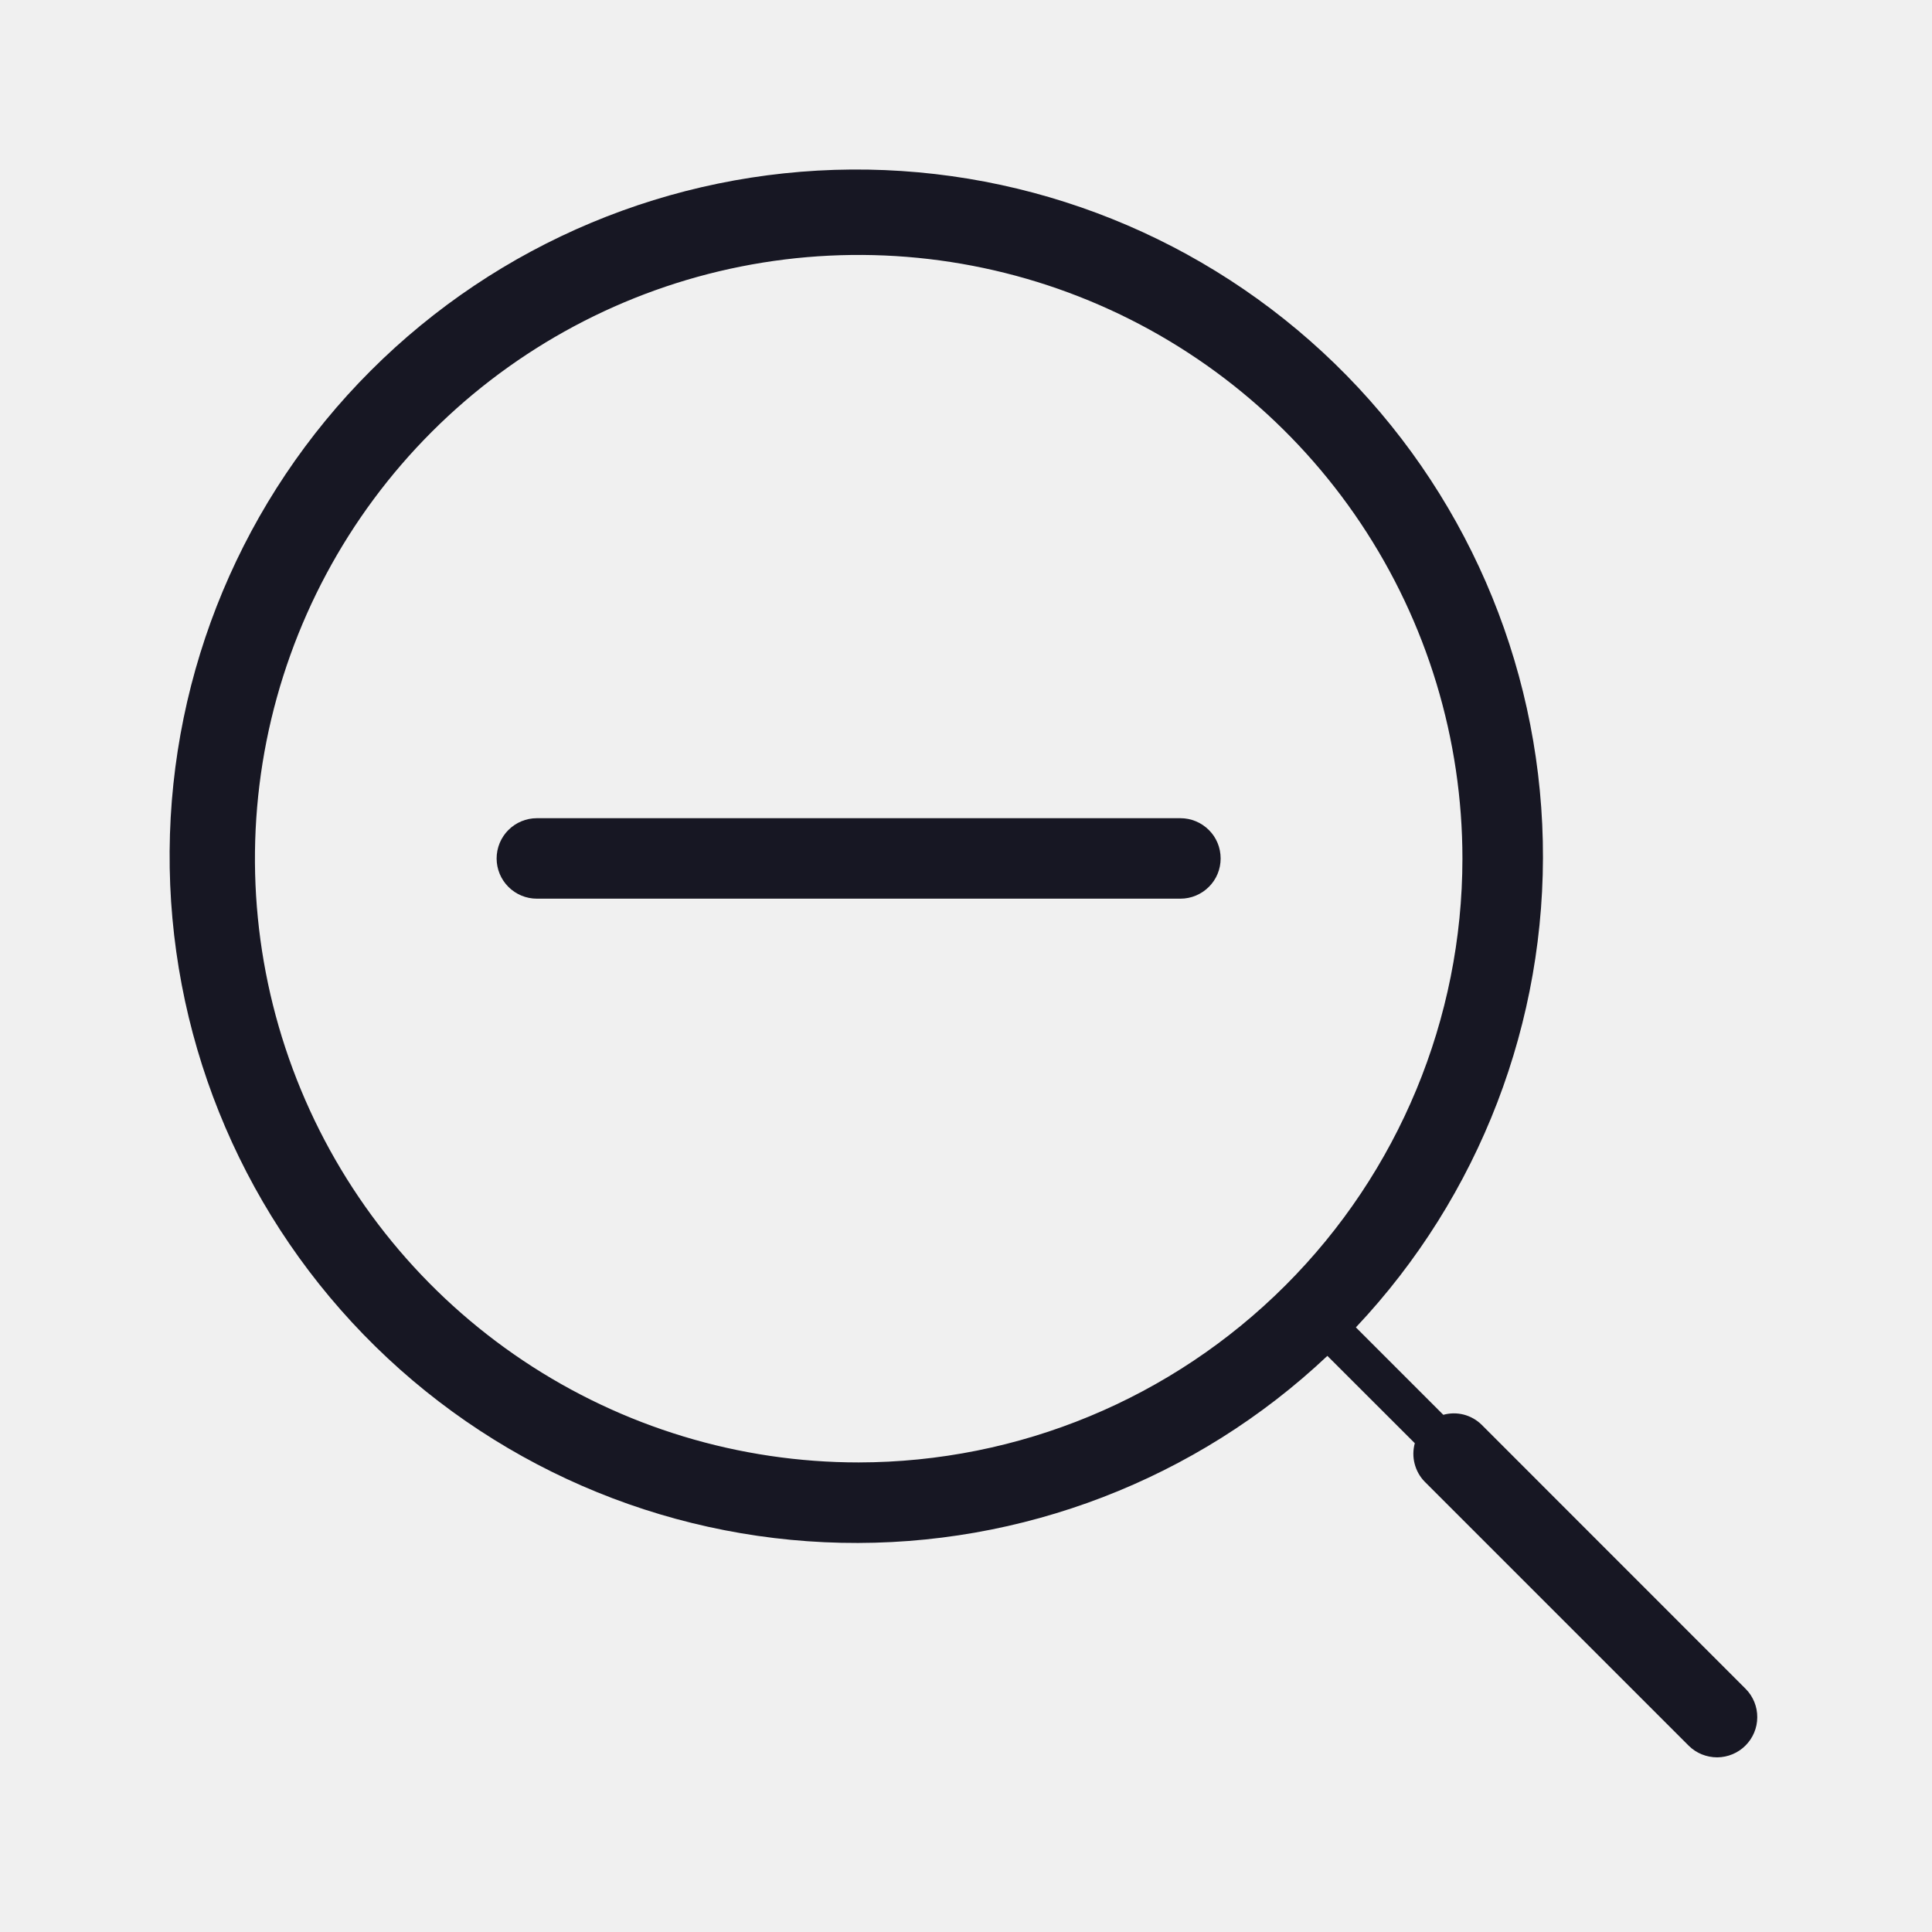
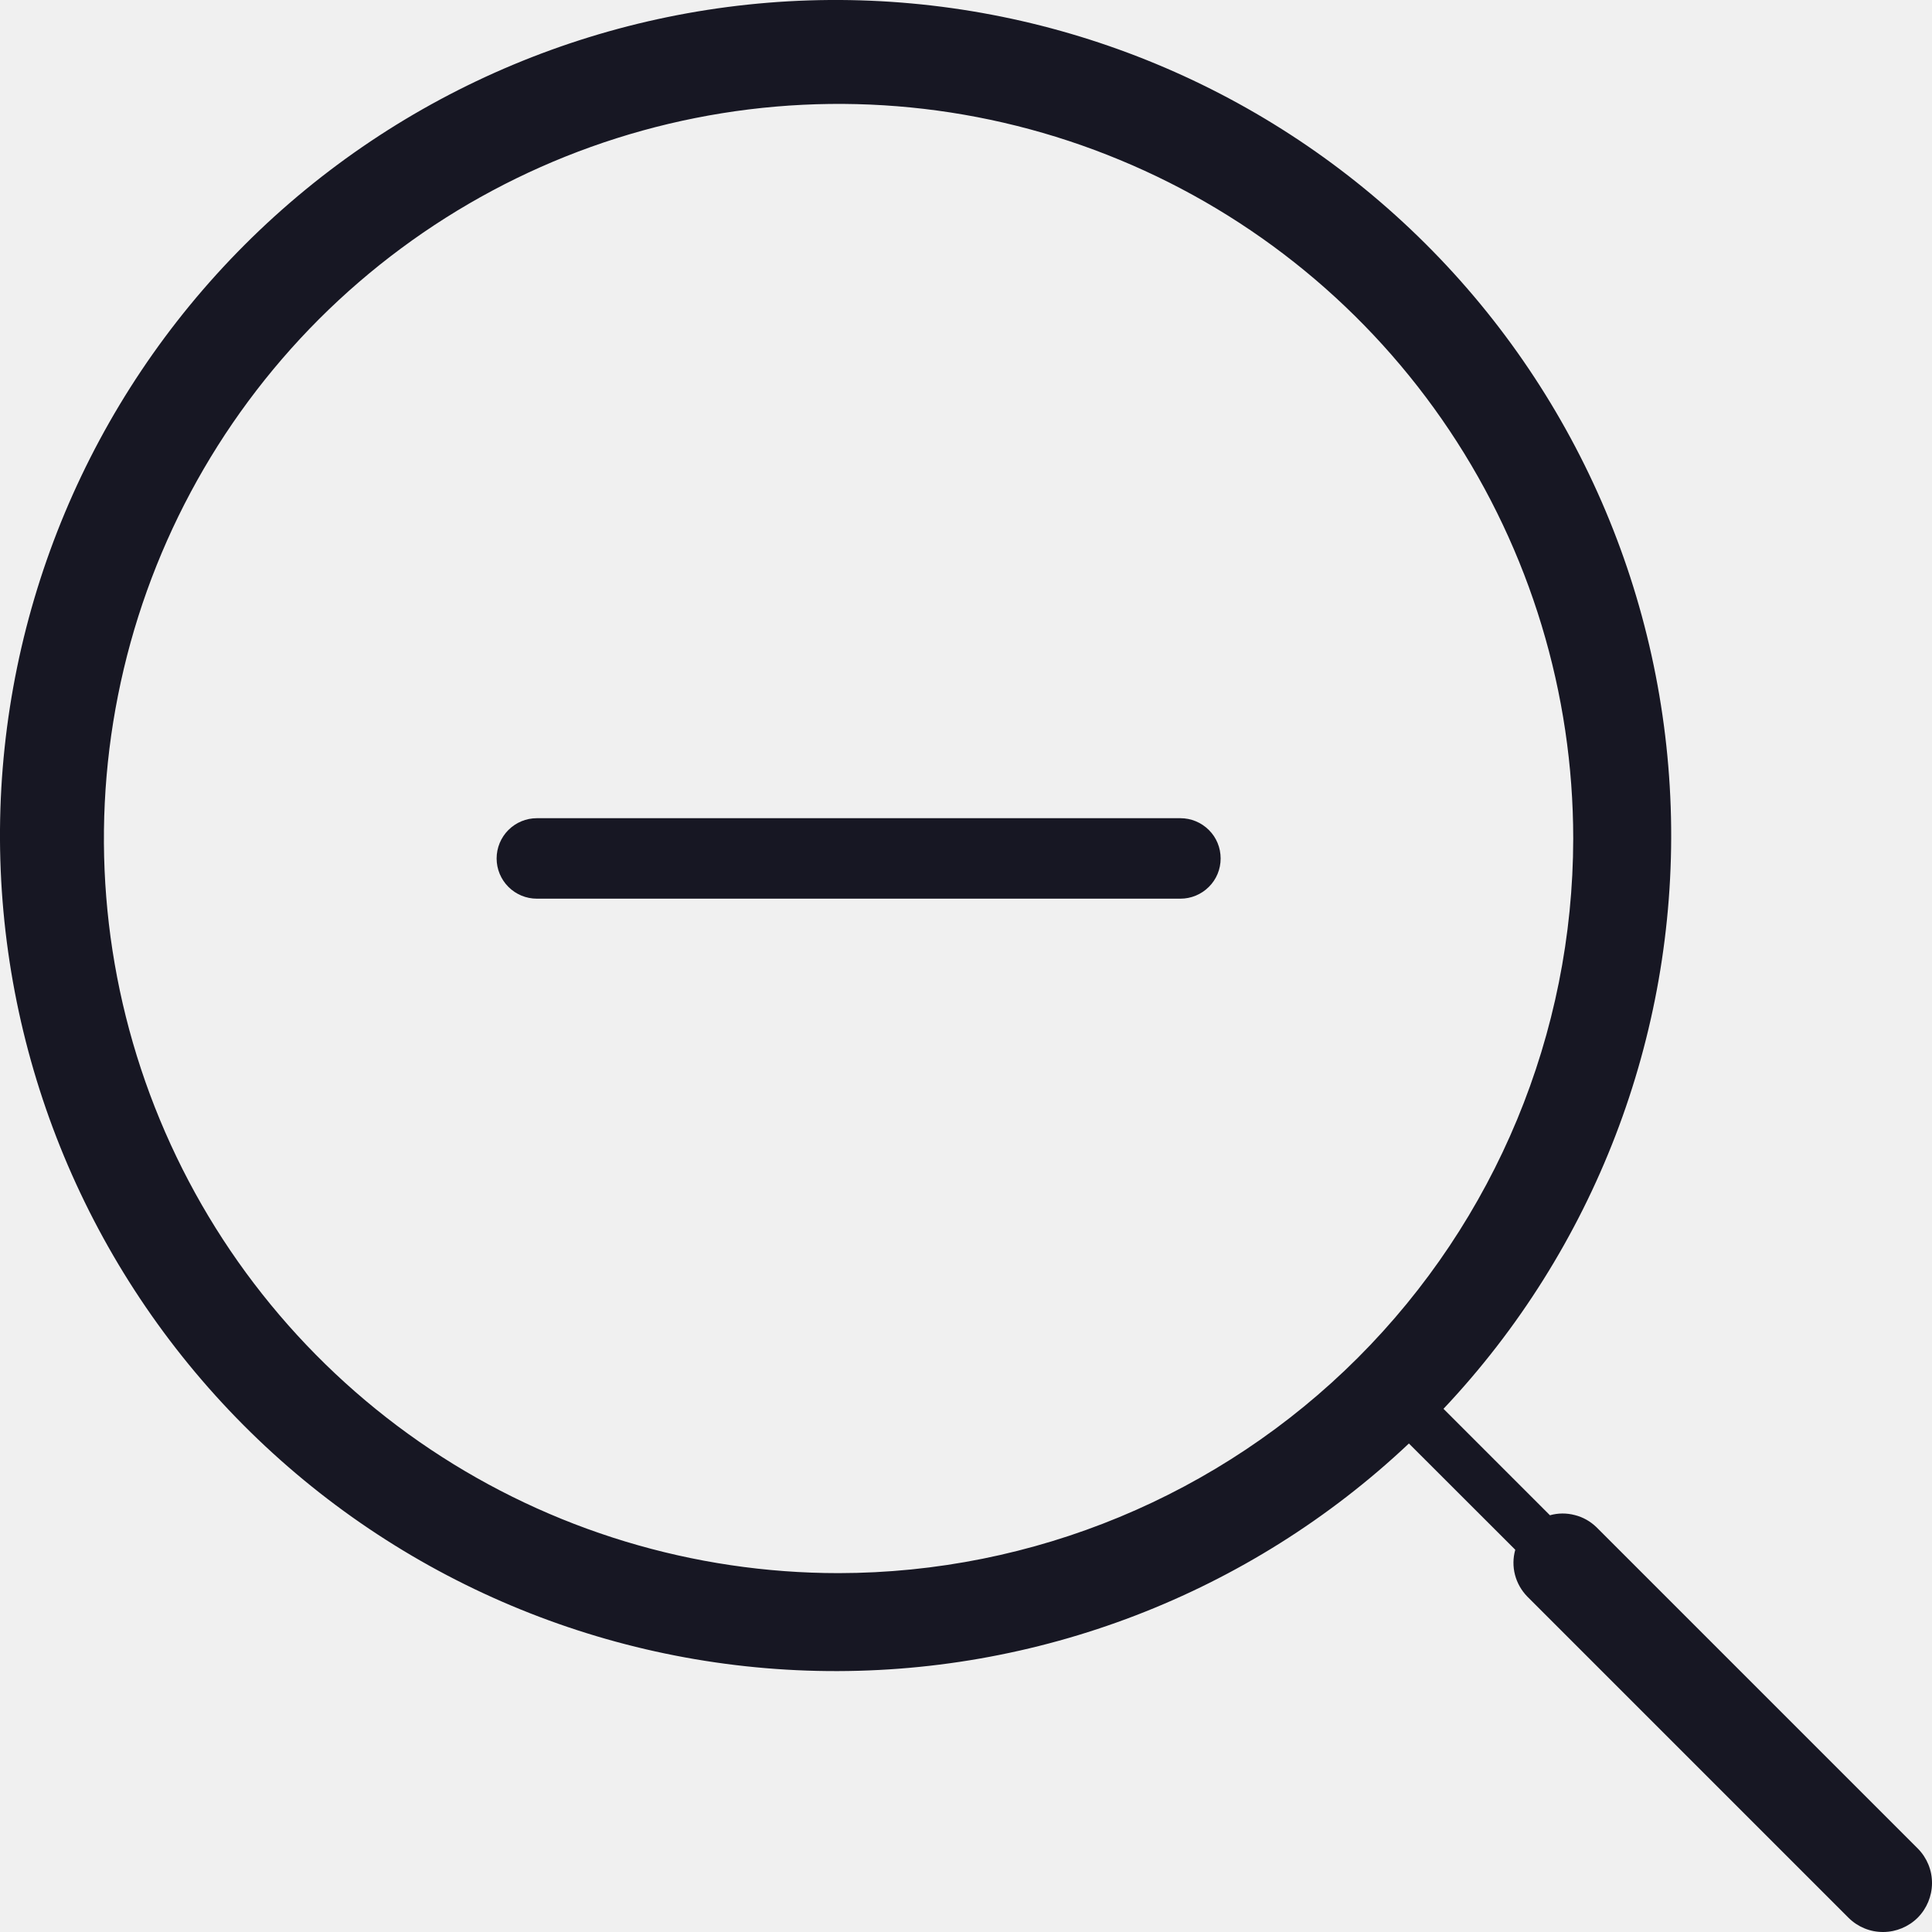
<svg xmlns="http://www.w3.org/2000/svg" width="20" height="20" viewBox="0 0 20 20" fill="none">
  <g clip-path="url(#clip0_5313_35046)">
-     <path d="M18.072 17.484L15.337 14.748C15.286 14.698 15.222 14.662 15.153 14.644C15.083 14.626 15.01 14.627 14.941 14.646L14.036 13.741C15.317 12.382 16.012 10.574 15.971 8.707C15.93 6.841 15.156 5.065 13.817 3.764C12.477 2.463 10.679 1.741 8.812 1.755C6.945 1.769 5.158 2.517 3.838 3.837C2.517 5.157 1.769 6.944 1.756 8.811C1.742 10.679 2.463 12.476 3.764 13.816C5.065 15.156 6.841 15.93 8.708 15.971C10.575 16.012 12.383 15.317 13.741 14.036L14.646 14.94C14.627 15.009 14.626 15.083 14.644 15.152C14.662 15.222 14.697 15.286 14.748 15.338L17.483 18.073C17.561 18.15 17.667 18.192 17.777 18.192C17.887 18.191 17.992 18.147 18.069 18.07C18.147 17.992 18.191 17.887 18.191 17.777C18.192 17.668 18.149 17.562 18.072 17.484L18.072 17.484ZM8.889 15.139C7.653 15.139 6.445 14.773 5.417 14.086C4.389 13.399 3.588 12.423 3.115 11.281C2.642 10.139 2.518 8.882 2.759 7.67C3.001 6.457 3.596 5.344 4.47 4.47C5.344 3.596 6.458 3 7.67 2.759C8.882 2.518 10.139 2.642 11.281 3.115C12.423 3.588 13.399 4.389 14.086 5.417C14.773 6.445 15.139 7.653 15.139 8.889C15.138 10.546 14.479 12.135 13.307 13.306C12.135 14.478 10.546 15.137 8.889 15.139Z" fill="#171723" />
-     <path d="M12.22 8.47H5.557C5.447 8.47 5.341 8.514 5.263 8.592C5.185 8.67 5.141 8.776 5.141 8.887C5.141 8.997 5.185 9.103 5.263 9.181C5.341 9.259 5.447 9.303 5.557 9.303H12.22C12.33 9.303 12.436 9.259 12.514 9.181C12.593 9.103 12.636 8.997 12.636 8.887C12.636 8.776 12.593 8.67 12.514 8.592C12.436 8.514 12.33 8.47 12.22 8.47Z" fill="#171723" />
+     <g clip-path="url(#clip1_5313_35046)">
+       <path d="M19.855 19.138L16.527 15.81C16.464 15.749 16.387 15.705 16.302 15.684C16.218 15.662 16.129 15.662 16.045 15.686L14.943 14.584C16.502 12.931 17.348 10.731 17.298 8.46C17.248 6.188 16.307 4.027 14.677 2.445C13.047 0.862 10.859 -0.016 8.587 0C6.315 0.017 4.14 0.927 2.534 2.533C0.927 4.14 0.017 6.314 0 8.586C-0.016 10.858 0.862 13.046 2.445 14.676C4.028 16.306 6.188 17.247 8.46 17.297C10.732 17.347 12.932 16.502 14.585 14.943L15.686 16.043C15.662 16.128 15.661 16.217 15.683 16.302C15.705 16.387 15.749 16.464 15.81 16.527L19.138 19.855C19.234 19.949 19.362 20.001 19.496 20C19.629 19.999 19.757 19.946 19.852 19.852C19.946 19.757 19.999 19.629 20 19.496C20.001 19.362 19.949 19.234 19.855 19.138L19.855 19.138ZM8.681 16.285C7.177 16.285 5.706 15.839 4.456 15.004C3.205 14.168 2.23 12.98 1.655 11.591C1.079 10.201 0.928 8.672 1.222 7.197C1.515 5.722 2.24 4.367 3.303 3.303C4.367 2.24 5.722 1.515 7.197 1.222C8.673 0.928 10.202 1.079 11.591 1.655C12.981 2.23 14.169 3.205 15.005 4.456C15.84 5.706 16.286 7.177 16.286 8.681C16.284 10.697 15.482 12.63 14.056 14.056C12.63 15.481 10.697 16.283 8.681 16.285V16.285Z" fill="#171723" />
+       <path d="M12.22 8.47H5.557C5.447 8.47 5.341 8.514 5.263 8.592C5.185 8.67 5.141 8.776 5.141 8.887C5.141 8.997 5.185 9.103 5.263 9.181C5.341 9.259 5.447 9.303 5.557 9.303H12.22C12.33 9.303 12.436 9.259 12.514 9.181C12.593 9.103 12.636 8.997 12.636 8.887C12.636 8.776 12.593 8.67 12.514 8.592C12.436 8.514 12.33 8.47 12.22 8.47Z" fill="#171723" />
+     </g>
  </g>
  <defs>
    <clipPath id="clip0_5313_35046">
      <rect width="20" height="20" fill="white" />
    </clipPath>
+     <clipPath id="clip1_5313_35046">
+       <rect width="20" height="20" fill="white" />
+     </clipPath>
  </defs>
</svg>
